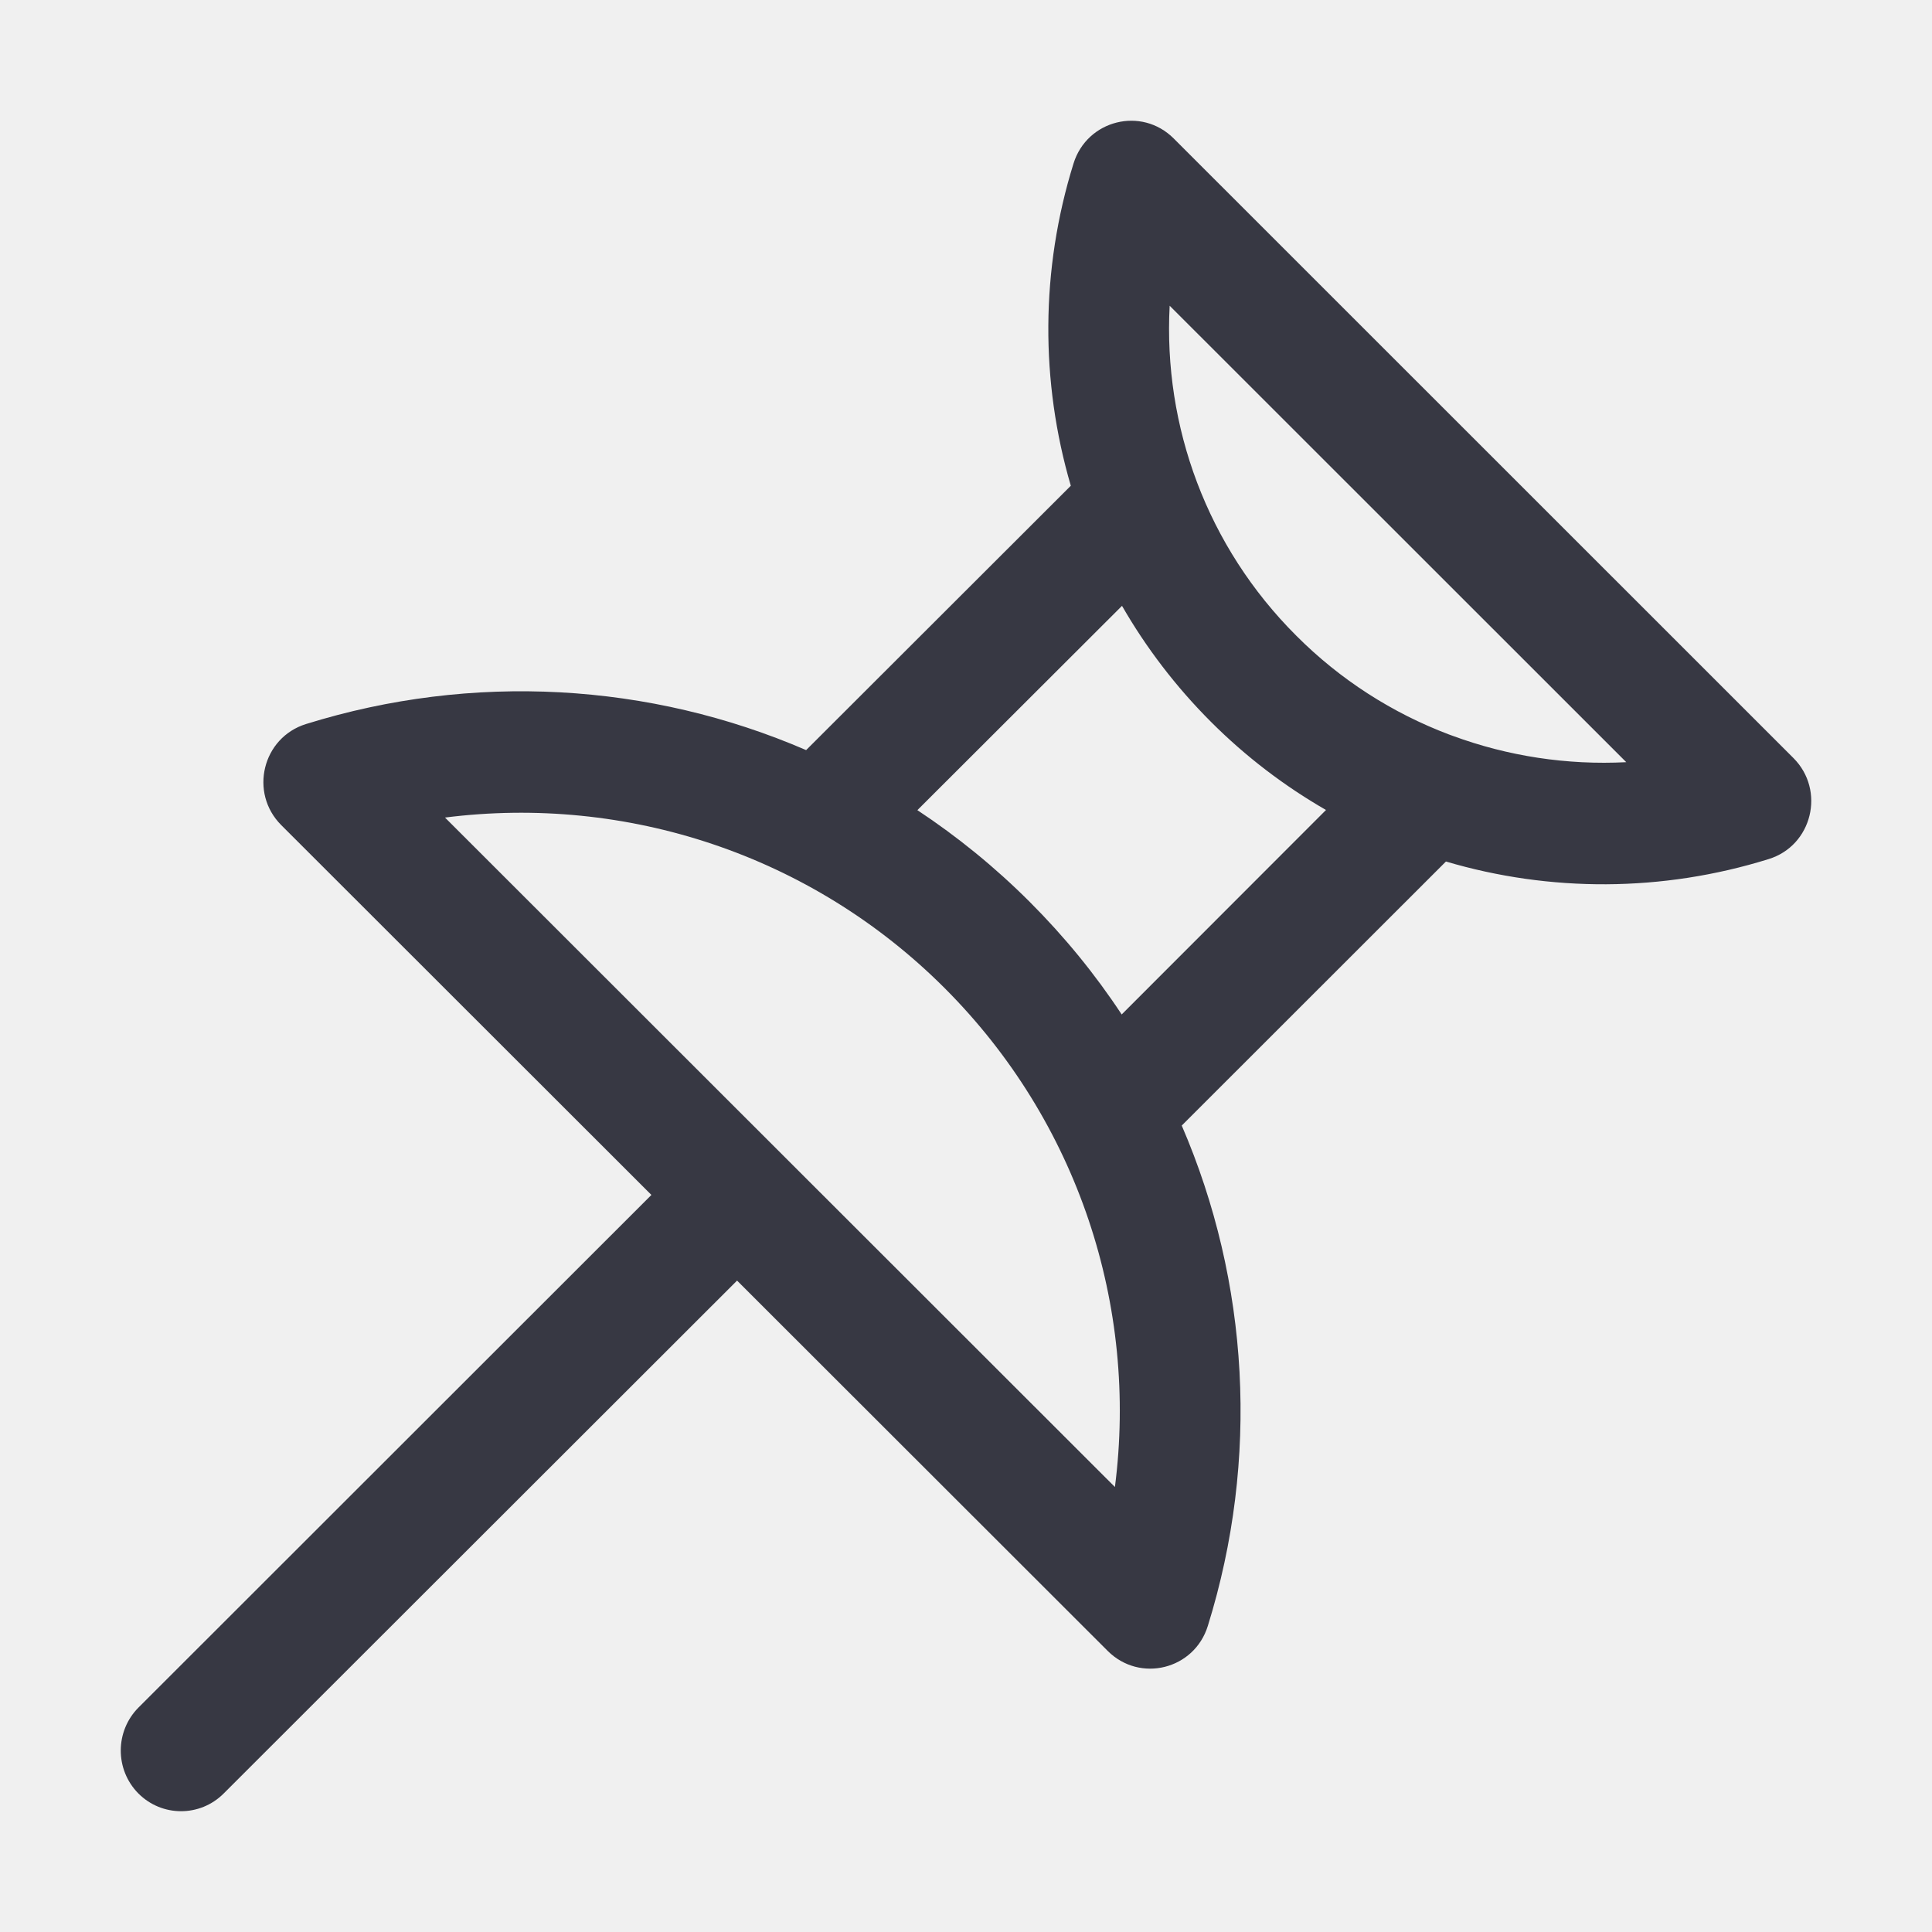
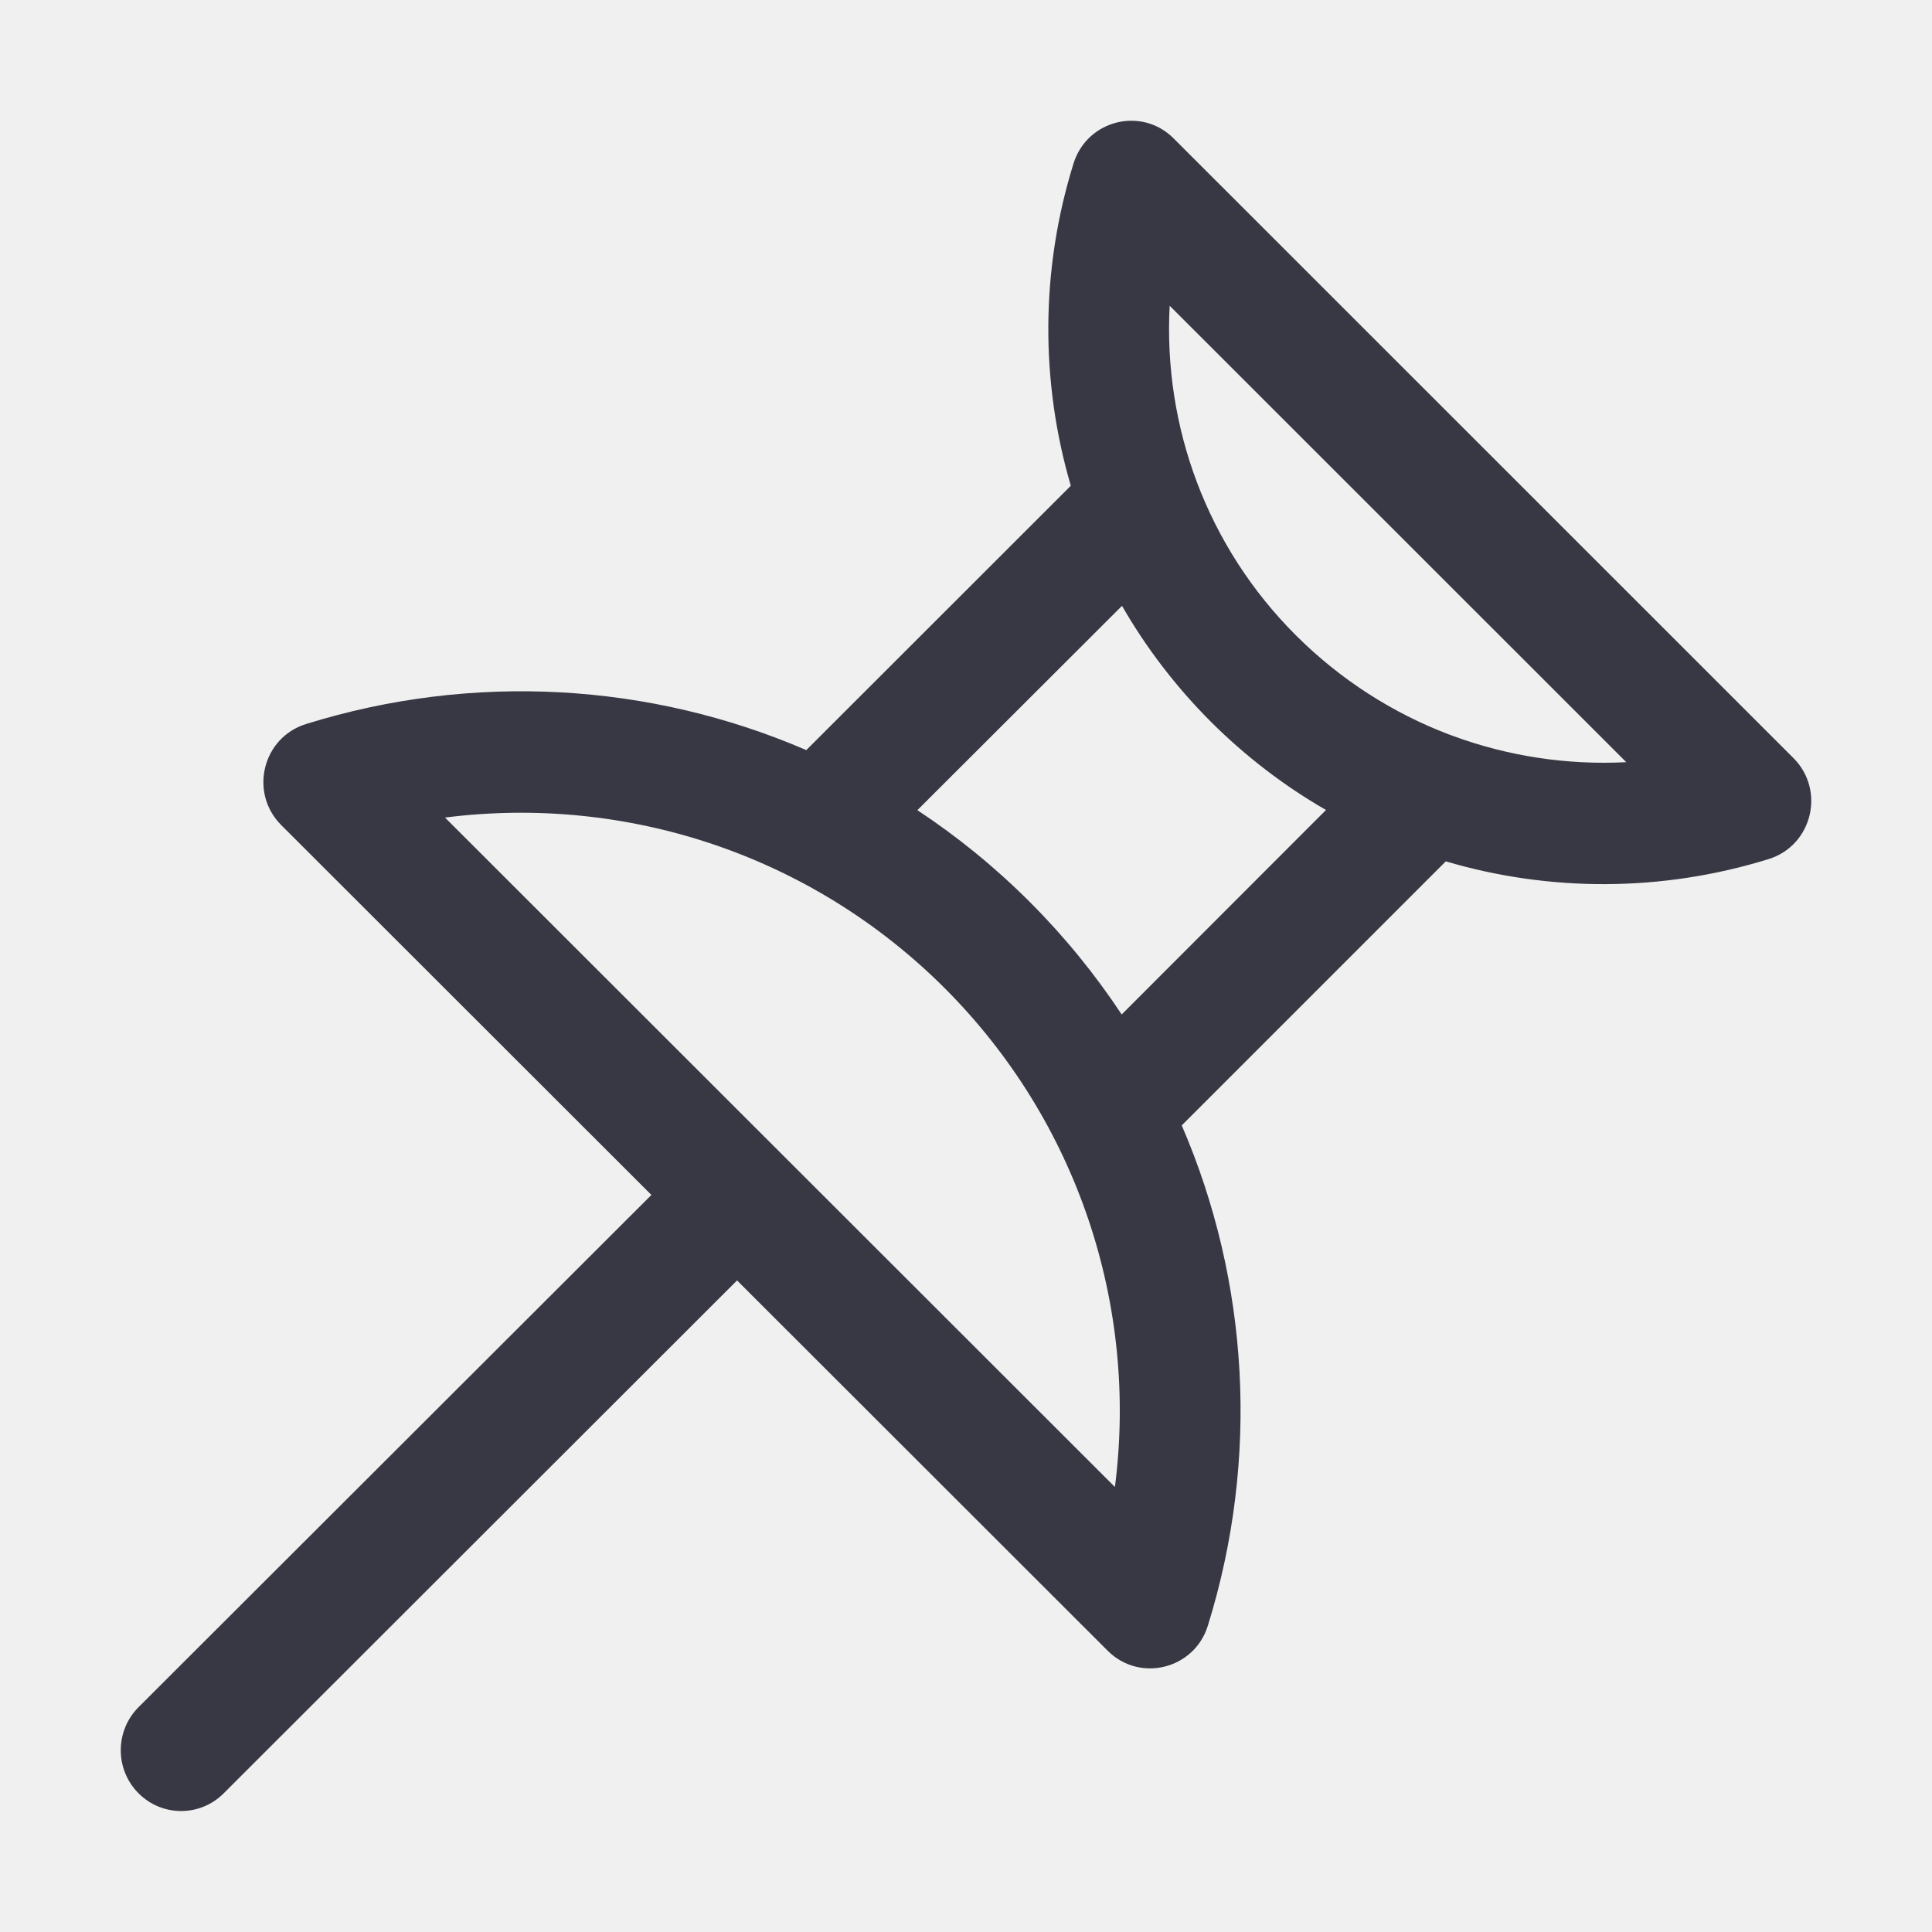
- <svg xmlns="http://www.w3.org/2000/svg" xmlns:xlink="http://www.w3.org/1999/xlink" width="12px" height="12px" viewBox="0 0 12 12" version="1.1">
-   <defs>
-     <path d="M4.046,7.422 L1.747,5.125 C1.546,4.924 1.63,4.581 1.901,4.497 C2.936,4.175 4.037,4.24 5.007,4.659 L6.651,3.017 C6.462,2.372 6.462,1.676 6.668,1.015 C6.752,0.745 7.09,0.66 7.29,0.86 L11.139,4.708 C11.34,4.909 11.256,5.253 10.985,5.336 C10.324,5.542 9.626,5.542 8.981,5.351 L7.34,6.991 C7.759,7.962 7.824,9.064 7.502,10.099 C7.418,10.37 7.08,10.454 6.88,10.254 L4.578,7.954 L1.389,11.14 C1.242,11.287 1.005,11.286 0.859,11.139 C0.713,10.991 0.714,10.752 0.861,10.605 L4.046,7.422 Z M8.236,5.031 C7.979,4.883 7.739,4.701 7.522,4.484 C7.303,4.265 7.118,4.022 6.969,3.763 L5.698,5.032 C5.946,5.196 6.18,5.386 6.396,5.602 C6.612,5.818 6.803,6.052 6.967,6.301 L8.236,5.031 Z M9,4.562 C9.007,4.565 9.014,4.567 9.022,4.57 C9.366,4.697 9.733,4.753 10.101,4.734 L7.265,1.899 C7.225,2.649 7.498,3.396 8.051,3.948 C8.326,4.224 8.651,4.43 9,4.562 Z M5.867,6.137 C5.038,5.308 3.889,4.935 2.764,5.078 L6.925,9.236 C7.069,8.113 6.697,6.967 5.867,6.137 Z" id="path-1" />
-   </defs>
-   <g id="minus" stroke="none" stroke-width="1" fill="none" fill-rule="evenodd">
-     <g id="misc/pin-o" stroke="#979797" stroke-width="0.75">
-       <mask id="mask-2" fill="white">
-         <use xlink:href="#path-1" />
-       </mask>
-       <use id="Mask" stroke="none" fill="#373843" fill-rule="evenodd" xlink:href="#path-1" />
-     </g>
-   </g>
+ <svg xmlns="http://www.w3.org/2000/svg" height="12" viewBox="0 0 12 12" width="12">
+   <path d="m4.046 7.422-2.299-2.297c-.201-.201-.117-.544.154-.628 1.035-.322 2.136-.257 3.107.162l1.643-1.642c-.189-.645-.189-1.341.017-2.002.084-.27.423-.355.622-.155l3.849 3.848c.201.201.117.544-.154.628-.662.205-1.359.205-2.005.014l-1.64 1.64c.419.971.484 2.073.162 3.108-.084.27-.423.354-.622.155l-2.302-2.3-3.189 3.186c-.147.147-.384.146-.53-.002s-.145-.387.002-.534zm4.19-2.391c-.257-.148-.497-.331-.714-.547-.219-.219-.404-.462-.553-.721l-1.271 1.269c.248.164.482.354.698.57.216.216.407.451.571.699zm.764-.469c.007.002.015.005.022.008.344.127.711.183 1.079.164l-2.836-2.835c-.04.75.232 1.497.786 2.049.276.275.6.481.949.614zm-3.133 1.575c-.83-.829-1.978-1.202-3.103-1.059l4.161 4.158c.144-1.123-.229-2.27-1.058-3.099z" fill="#373843" fill-rule="evenodd" />
</svg>
